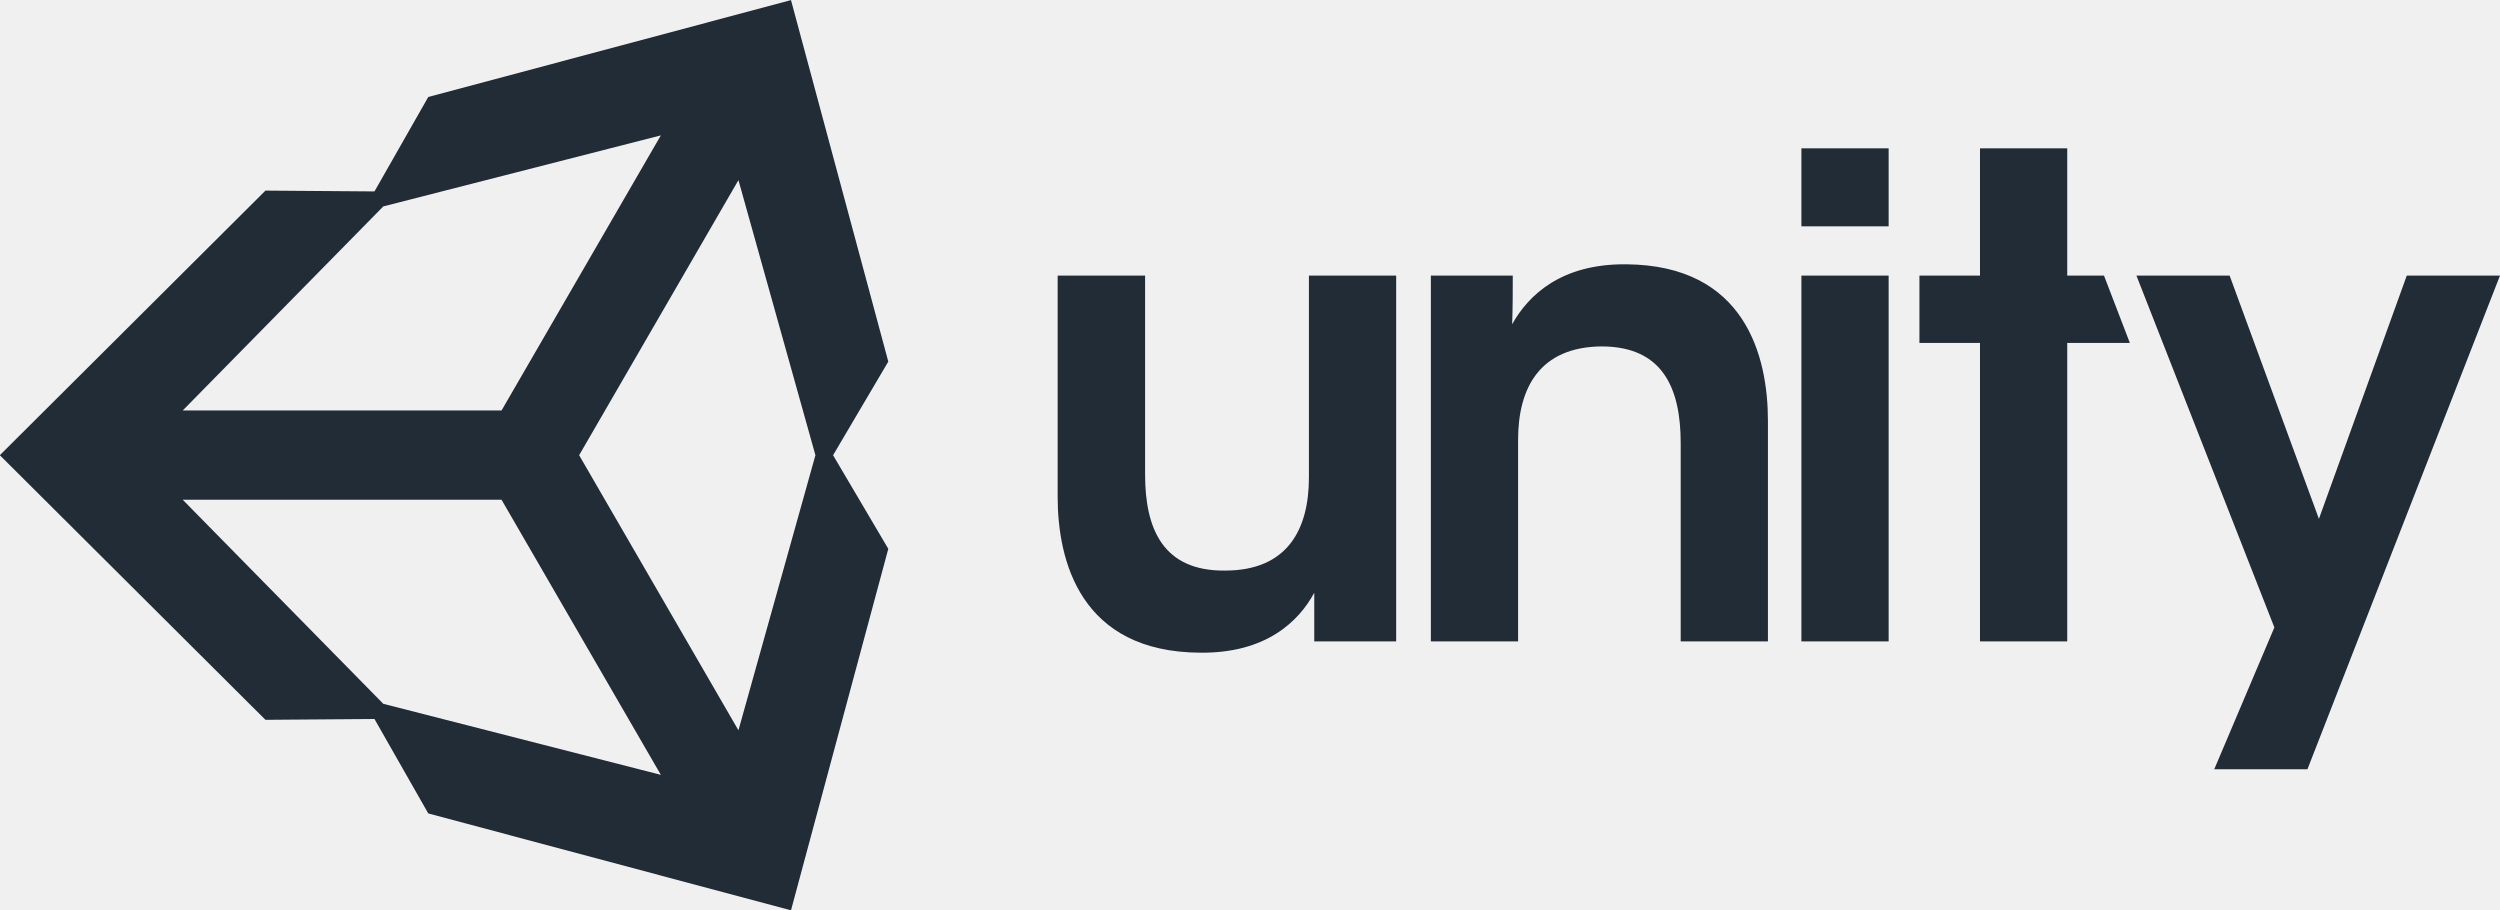
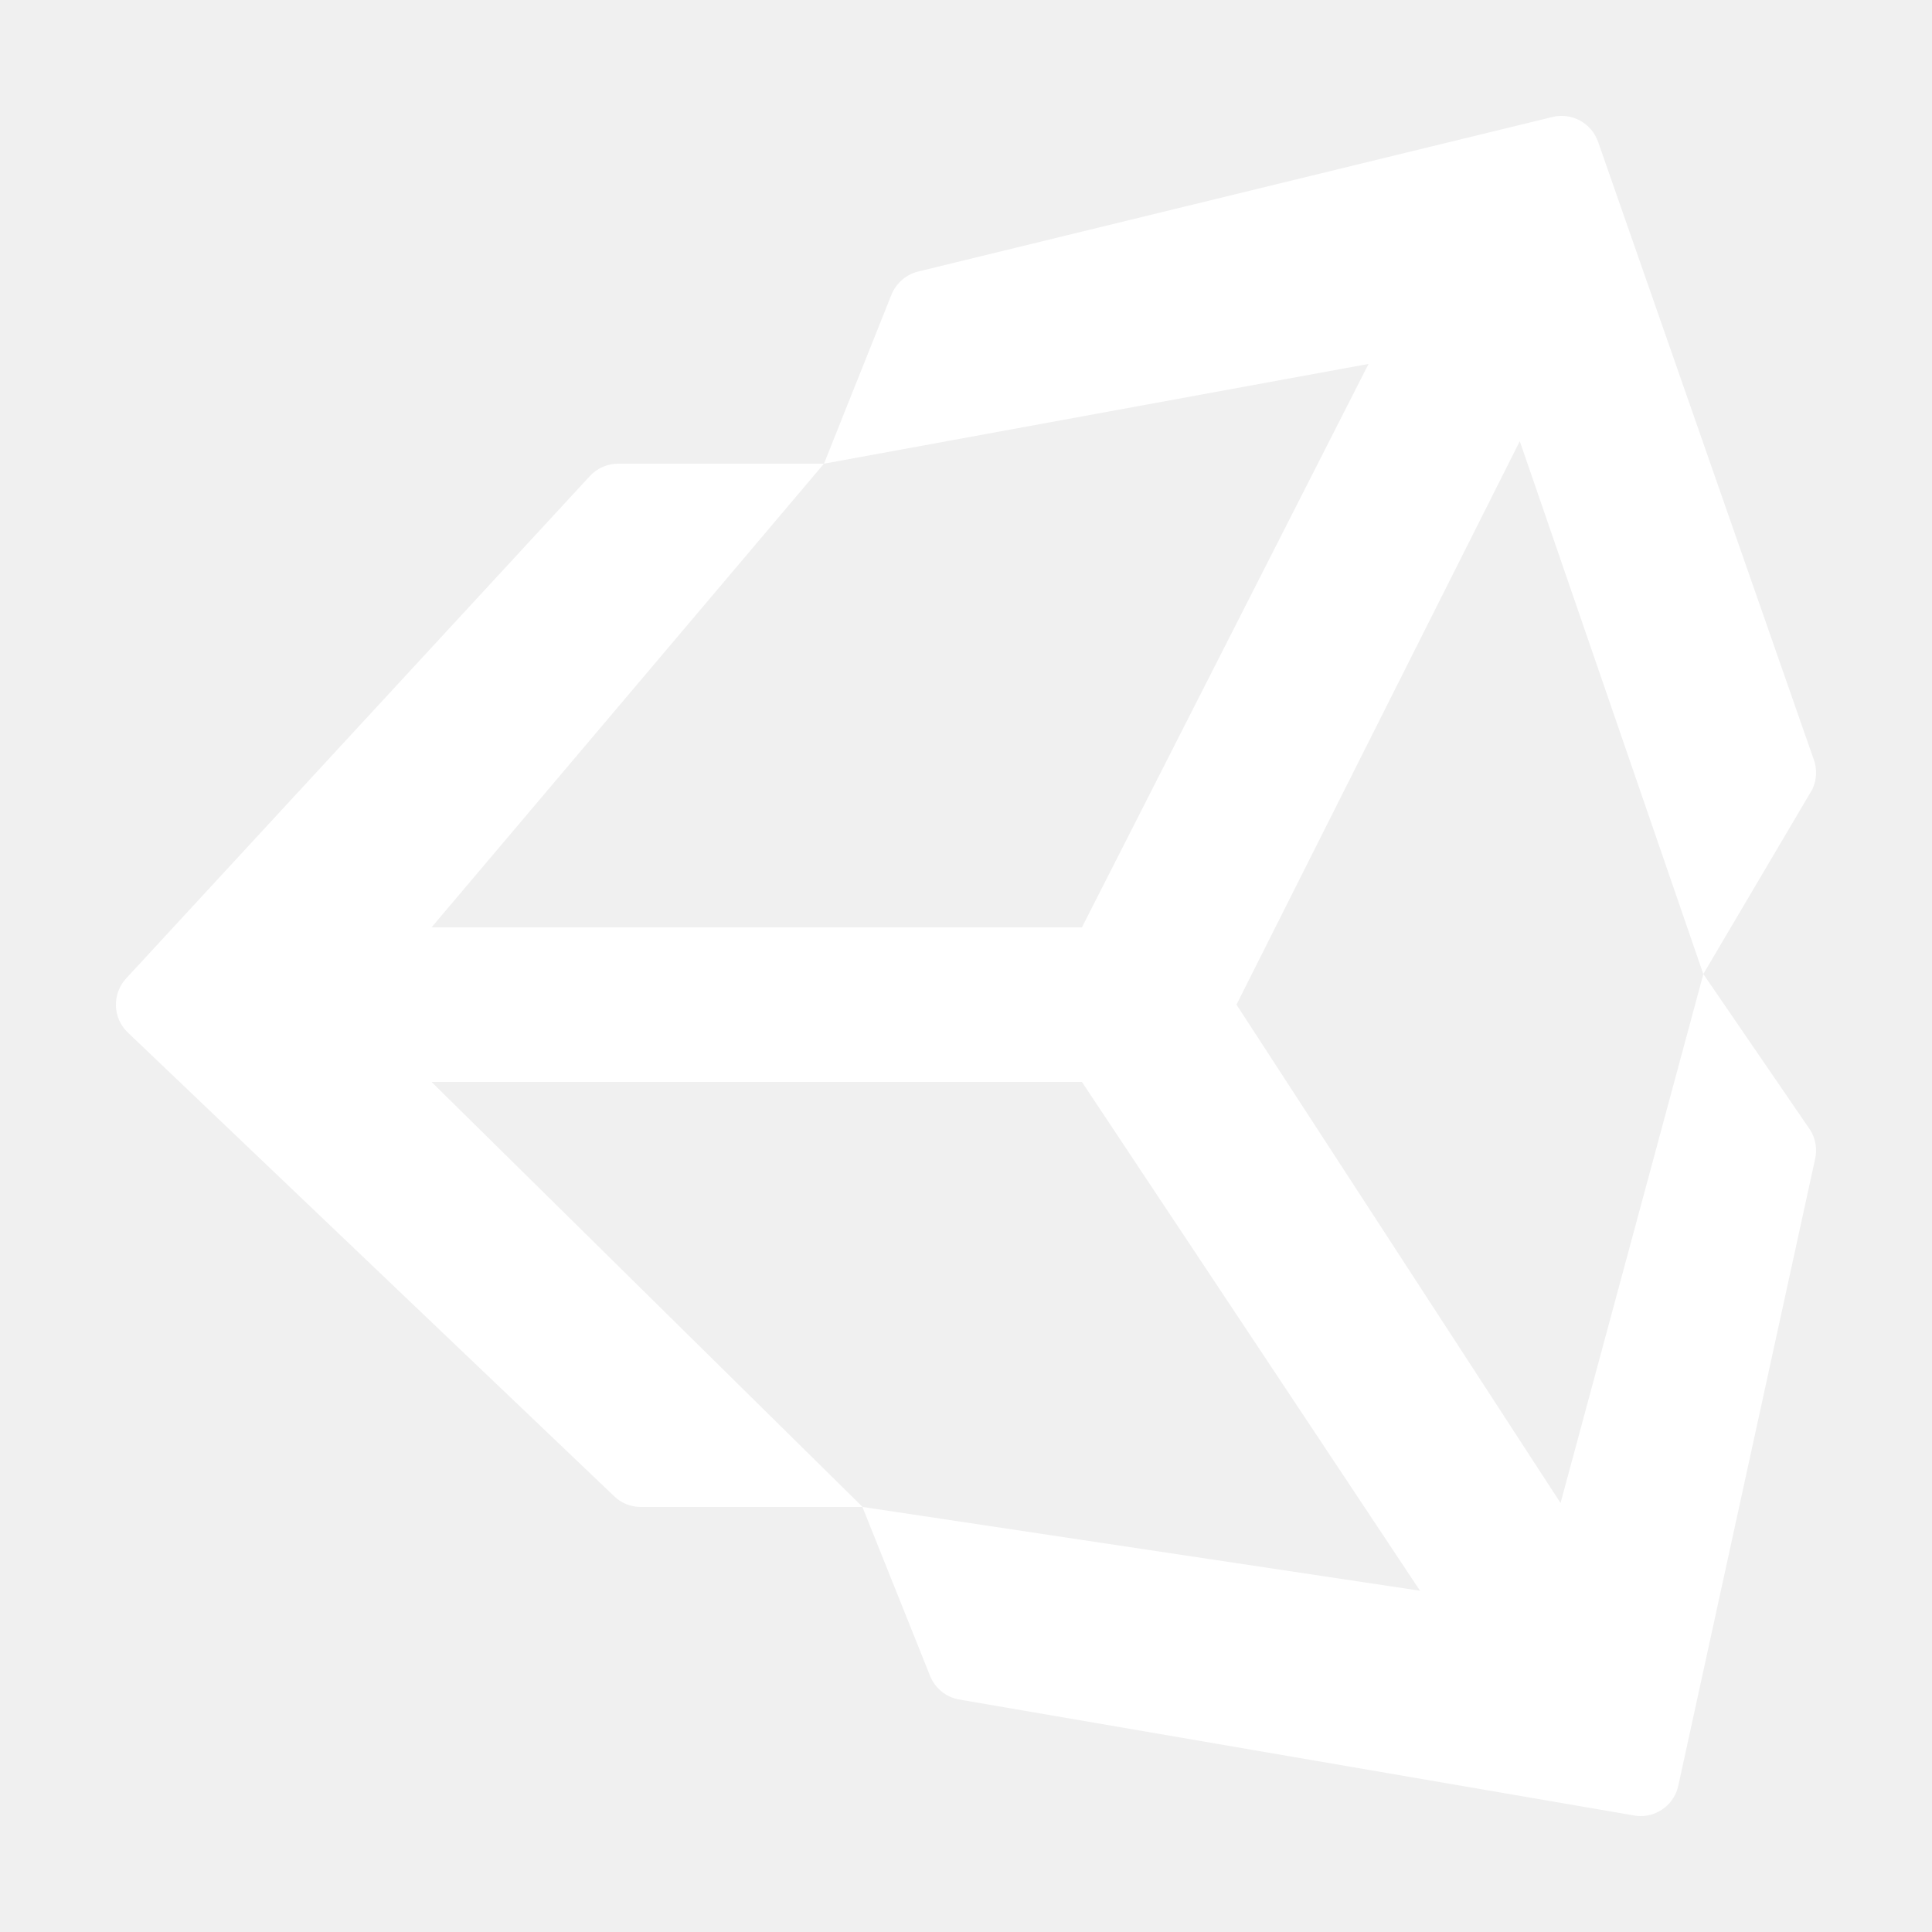
- <svg xmlns="http://www.w3.org/2000/svg" id="Layer_1" viewBox="0 0 300 109.2" width="2500" height="910">
-   <style>.st0{fill:#222c37}</style>
-   <path class="st0" d="M1263.9 2944.2h-42.5v-98.3c0-25.3-10.4-45.4-40.9-45.4-30.2-.3-38.9 20.4-38.9 46.7v97H1099v-107.8c0-31.1 11-75.6 69.5-75.9 32.1-.3 48 15.3 55.5 29.2V2766h39.9v178.2M1280.8 2766h42.5v98.3c0 25 10.4 45.1 40.6 45.4 29.9 0 38.6-20.4 38.6-47.1V2766h42.5v107.4c0 31.5-11 75.9-69.1 76.3-31.8.3-47.7-15.2-55.5-29.2.3 8.4.3 15.9.3 23.7h-39.9V2766M1461.3 2766h42.5v178.2h-42.5V2766zm0 202.2h42.5v38h-42.5v-38M1548.3 2766h42.5v145.4h30.5l-12.6 32.8h-17.9v62h-42.5v-62h-29.5v-32.8h29.5V2766M1662.4 2703.7h45.4l93.8 240.5h-45.4l-42.8-118.5-43.5 118.5h-45.4l67.2-171.4-29.3-69.1M865.9 2856.7l77.6 134 37.5-134-37.5-134-77.6 134zm-37.8-21.7l77.6-134-135.2 34.6-97.7 99.4h155.3zm77.6 177.5l-77.6-134H672.8l97.7 99.4 135.2 34.6zm110.8-110.2l-47.4 176.1-176.7-47.2-26.2-46-53.1.4-129.4-128.9 129.4-128.9 53.1.4 26.2-46 176.7-47.2 47.4 176.1-26.9 45.6 26.9 45.6" transform="matrix(.24634 0 0 -.24634 -143.809 758.345)" />
+ <svg xmlns="http://www.w3.org/2000/svg" fill="#FFFFFF" viewBox="0 0 50 50" width="100px" height="100px">
+   <path d="M 44.082 25.207 L 46.902 20.43 C 47.016 20.191 47.031 19.918 46.945 19.672 L 41.359 3.672 C 41.188 3.184 40.676 2.906 40.18 3.027 L 23.762 7.027 C 23.449 7.105 23.191 7.328 23.07 7.629 L 21.324 12 L 16 12 C 15.723 12 15.453 12.117 15.266 12.32 L 3.266 25.32 C 2.895 25.723 2.914 26.348 3.309 26.723 L 15.895 38.723 C 16.078 38.902 16.328 39 16.582 39 L 22.32 39 L 24.07 43.371 C 24.199 43.695 24.488 43.926 24.828 43.984 L 42.289 46.984 C 42.344 46.996 42.402 47 42.457 47 C 42.922 47 43.332 46.68 43.434 46.215 L 46.977 29.984 C 47.031 29.734 46.988 29.473 46.852 29.25 Z M 21.324 12 L 35.418 9.418 L 28 24 L 11.168 24 Z M 22.324 39 L 11.168 28 L 28 28 L 36.75 41.168 Z M 40.387 38.898 L 32 26 L 39.332 11.418 L 44.082 25.211 Z" />
</svg>
